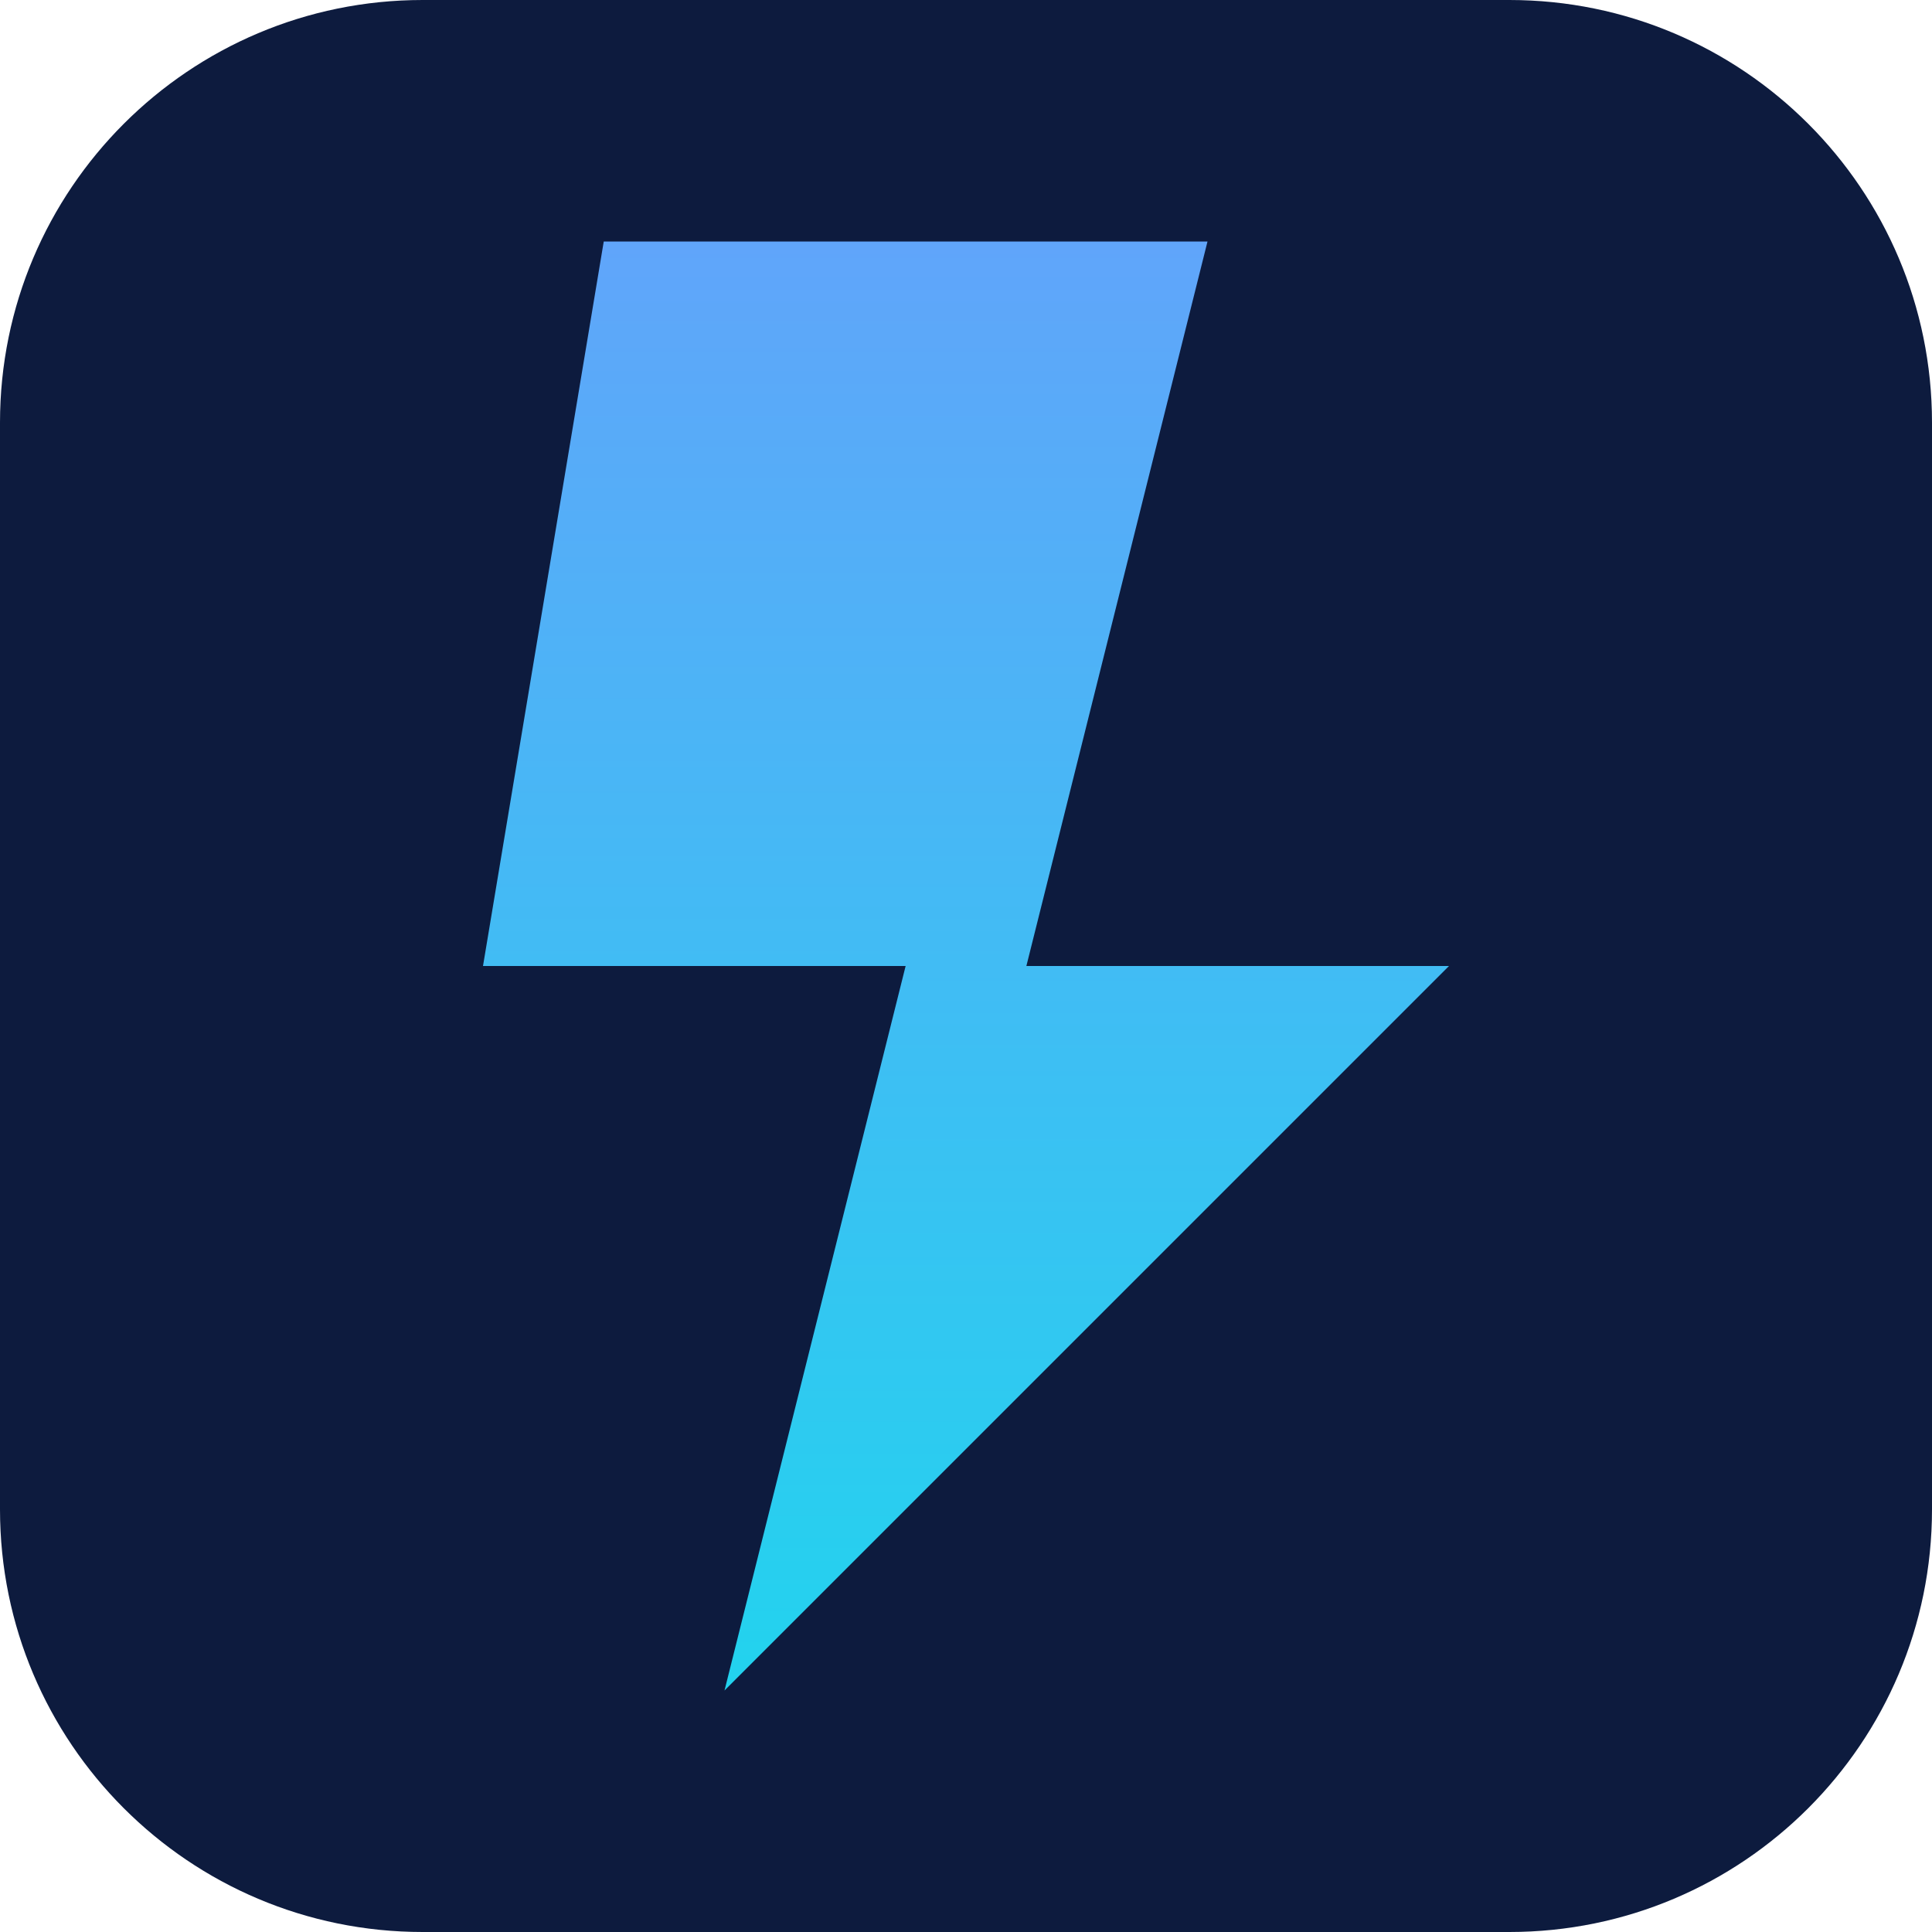
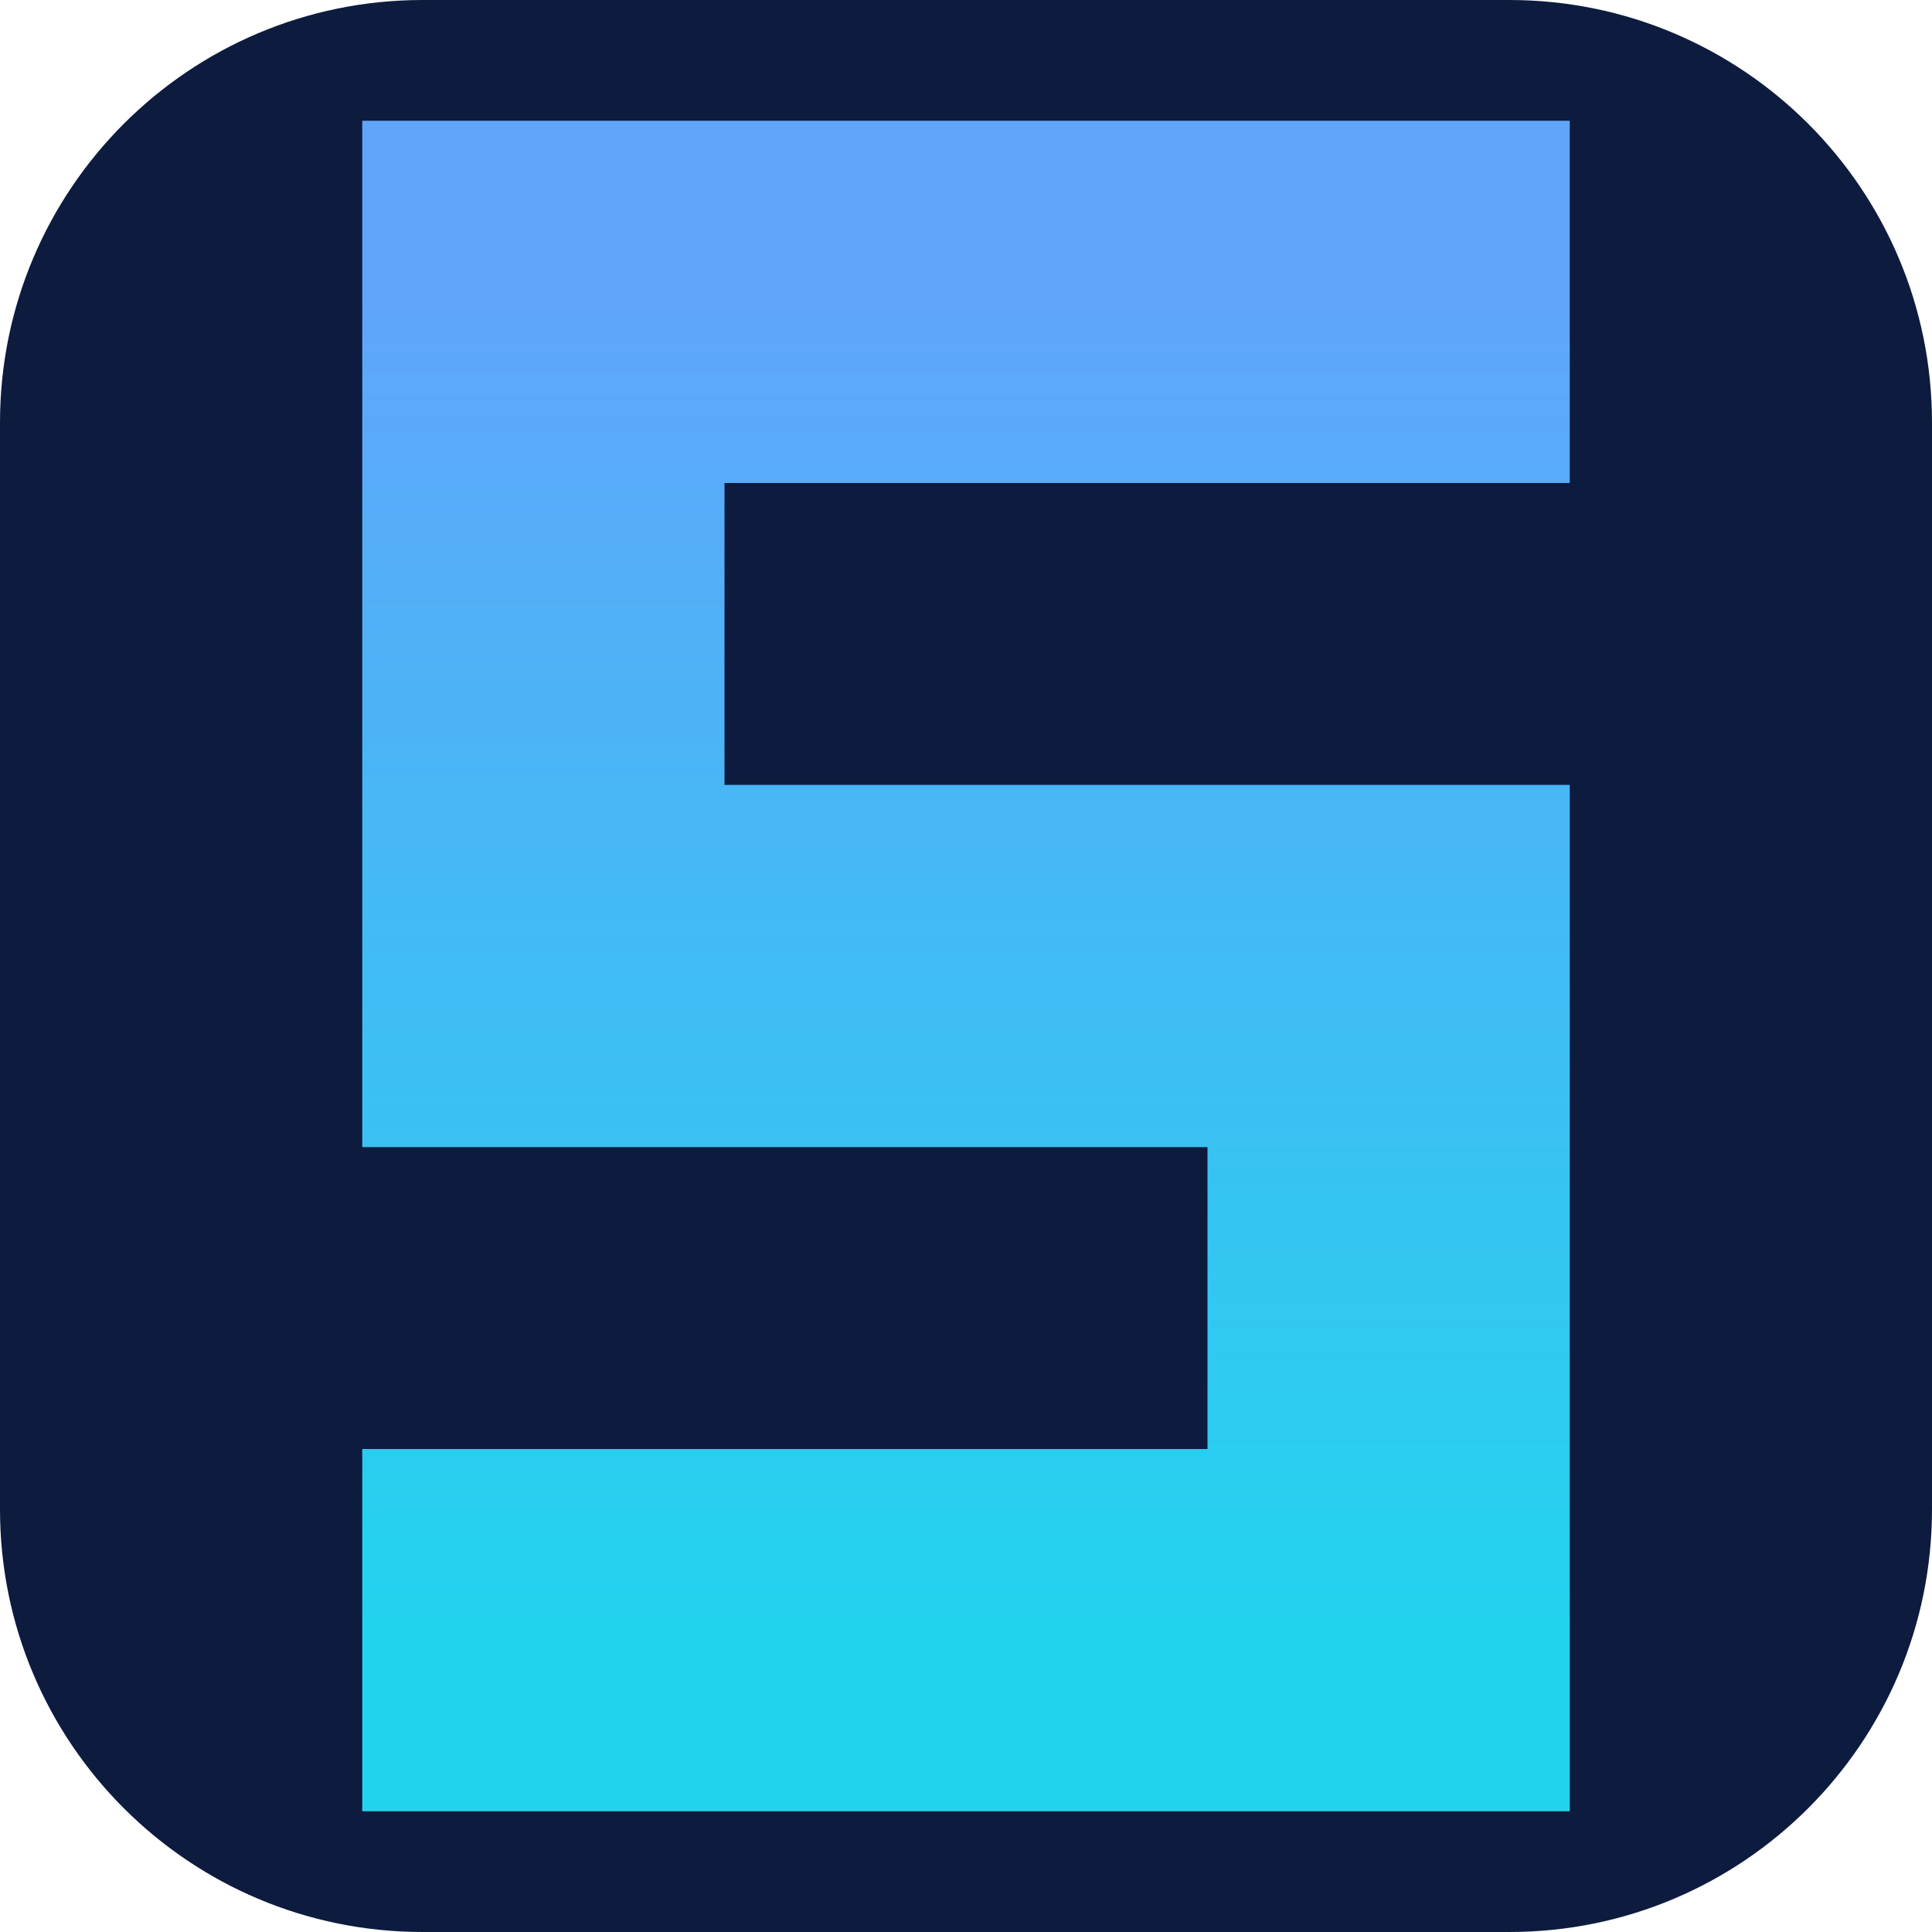
<svg xmlns="http://www.w3.org/2000/svg" viewBox="0 0 32 32">
  <rect width="32" height="32" rx="7" fill="#0d1b3e" />
  <defs>
    <linearGradient id="g" x1="0%" y1="0%" x2="0%" y2="100%">
      <stop offset="0%" stop-color="#60a5fa" />
      <stop offset="100%" stop-color="#22d3ee" />
    </linearGradient>
  </defs>
-   <polygon points="10,4 20,4 17,16 24,16 12,28 15,16 8,16" fill="url(#g)" />
+   <path d="M23,5 L9,5 L9,16 L23,16 L23,27 L9,27" stroke="url(#g)" stroke-width="6" stroke-linecap="square" stroke-linejoin="miter" fill="none" />
</svg>
